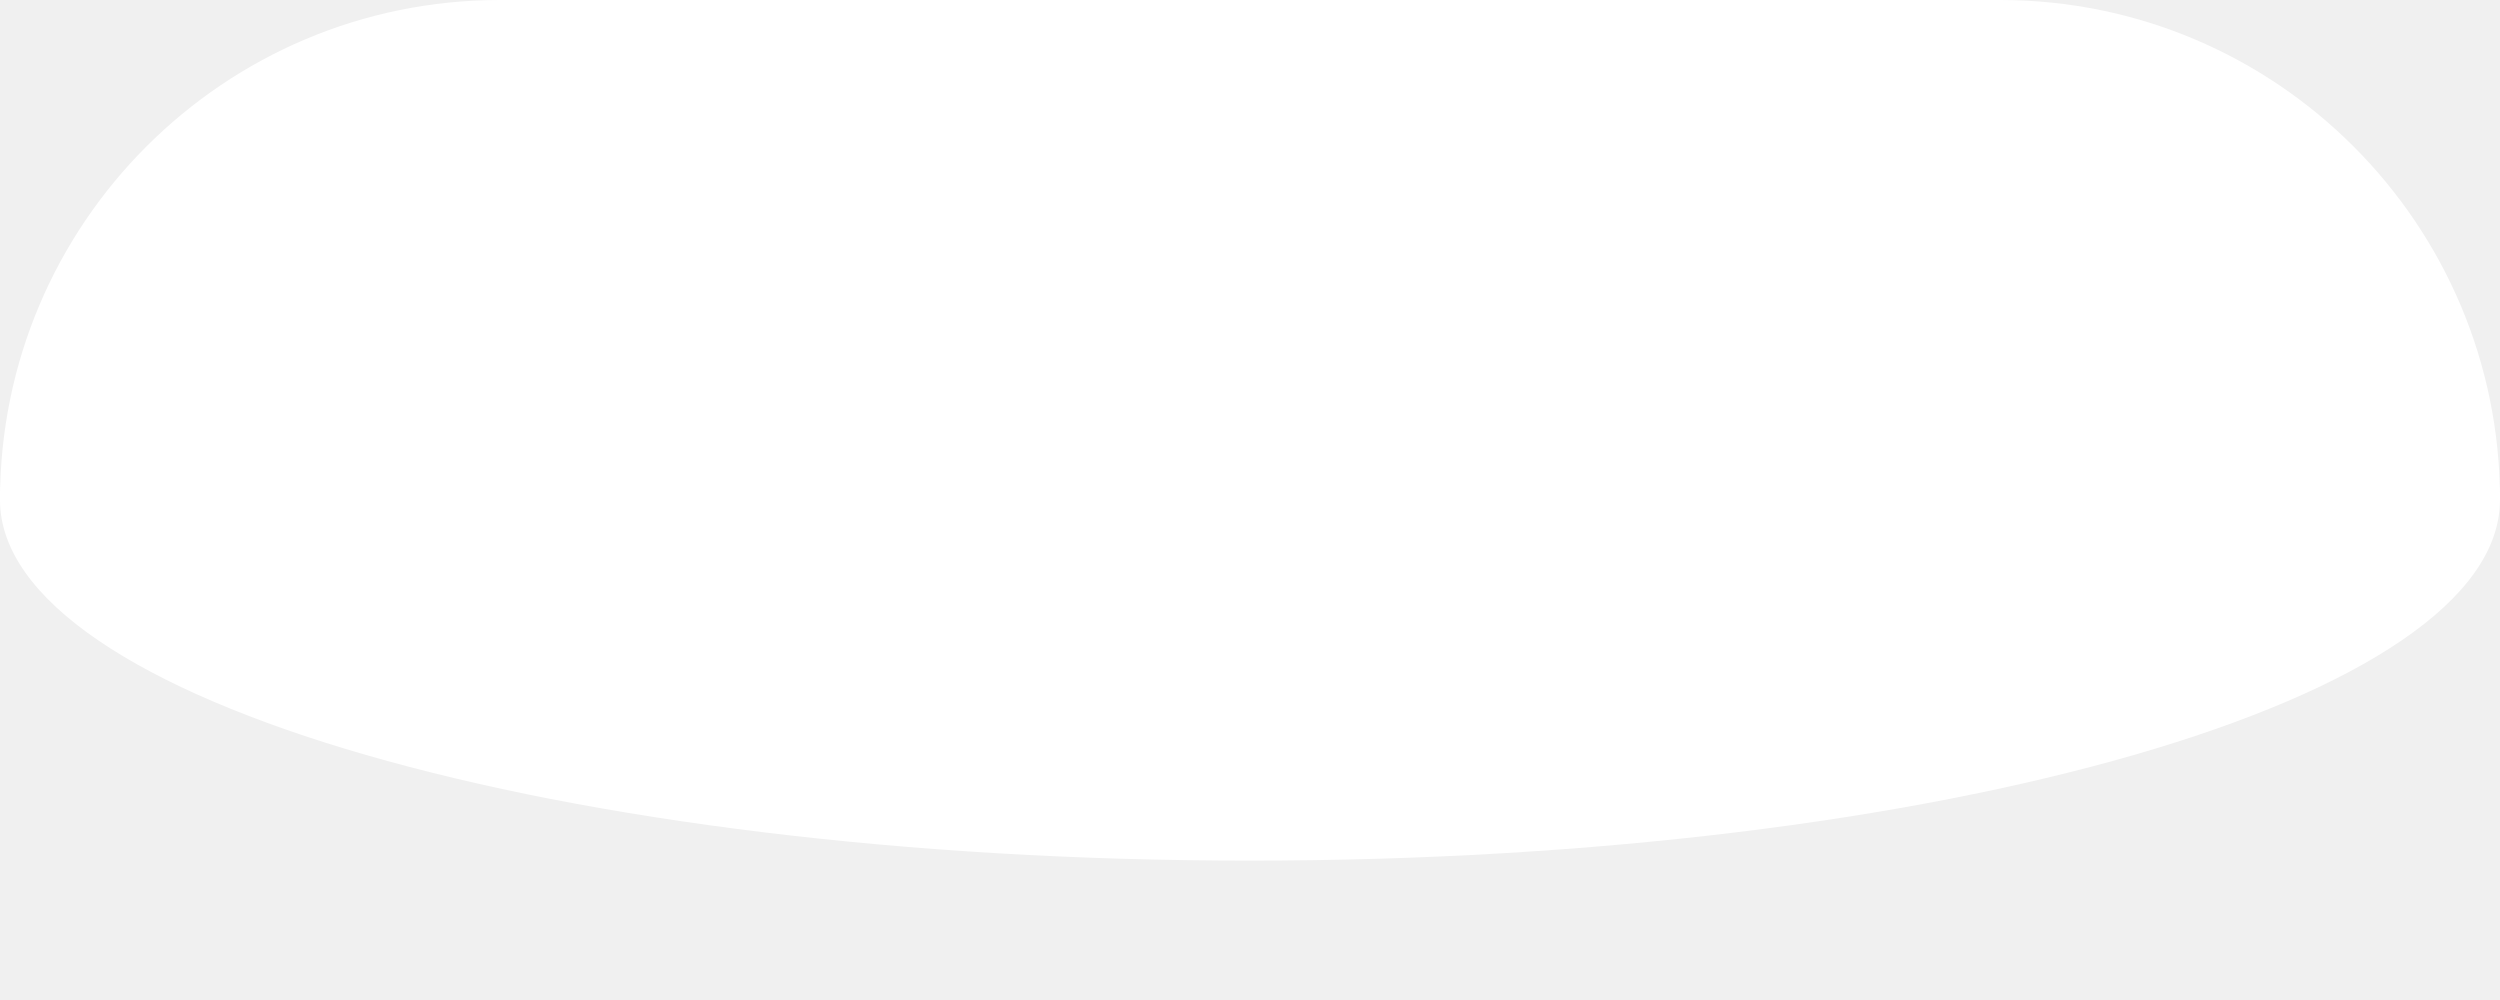
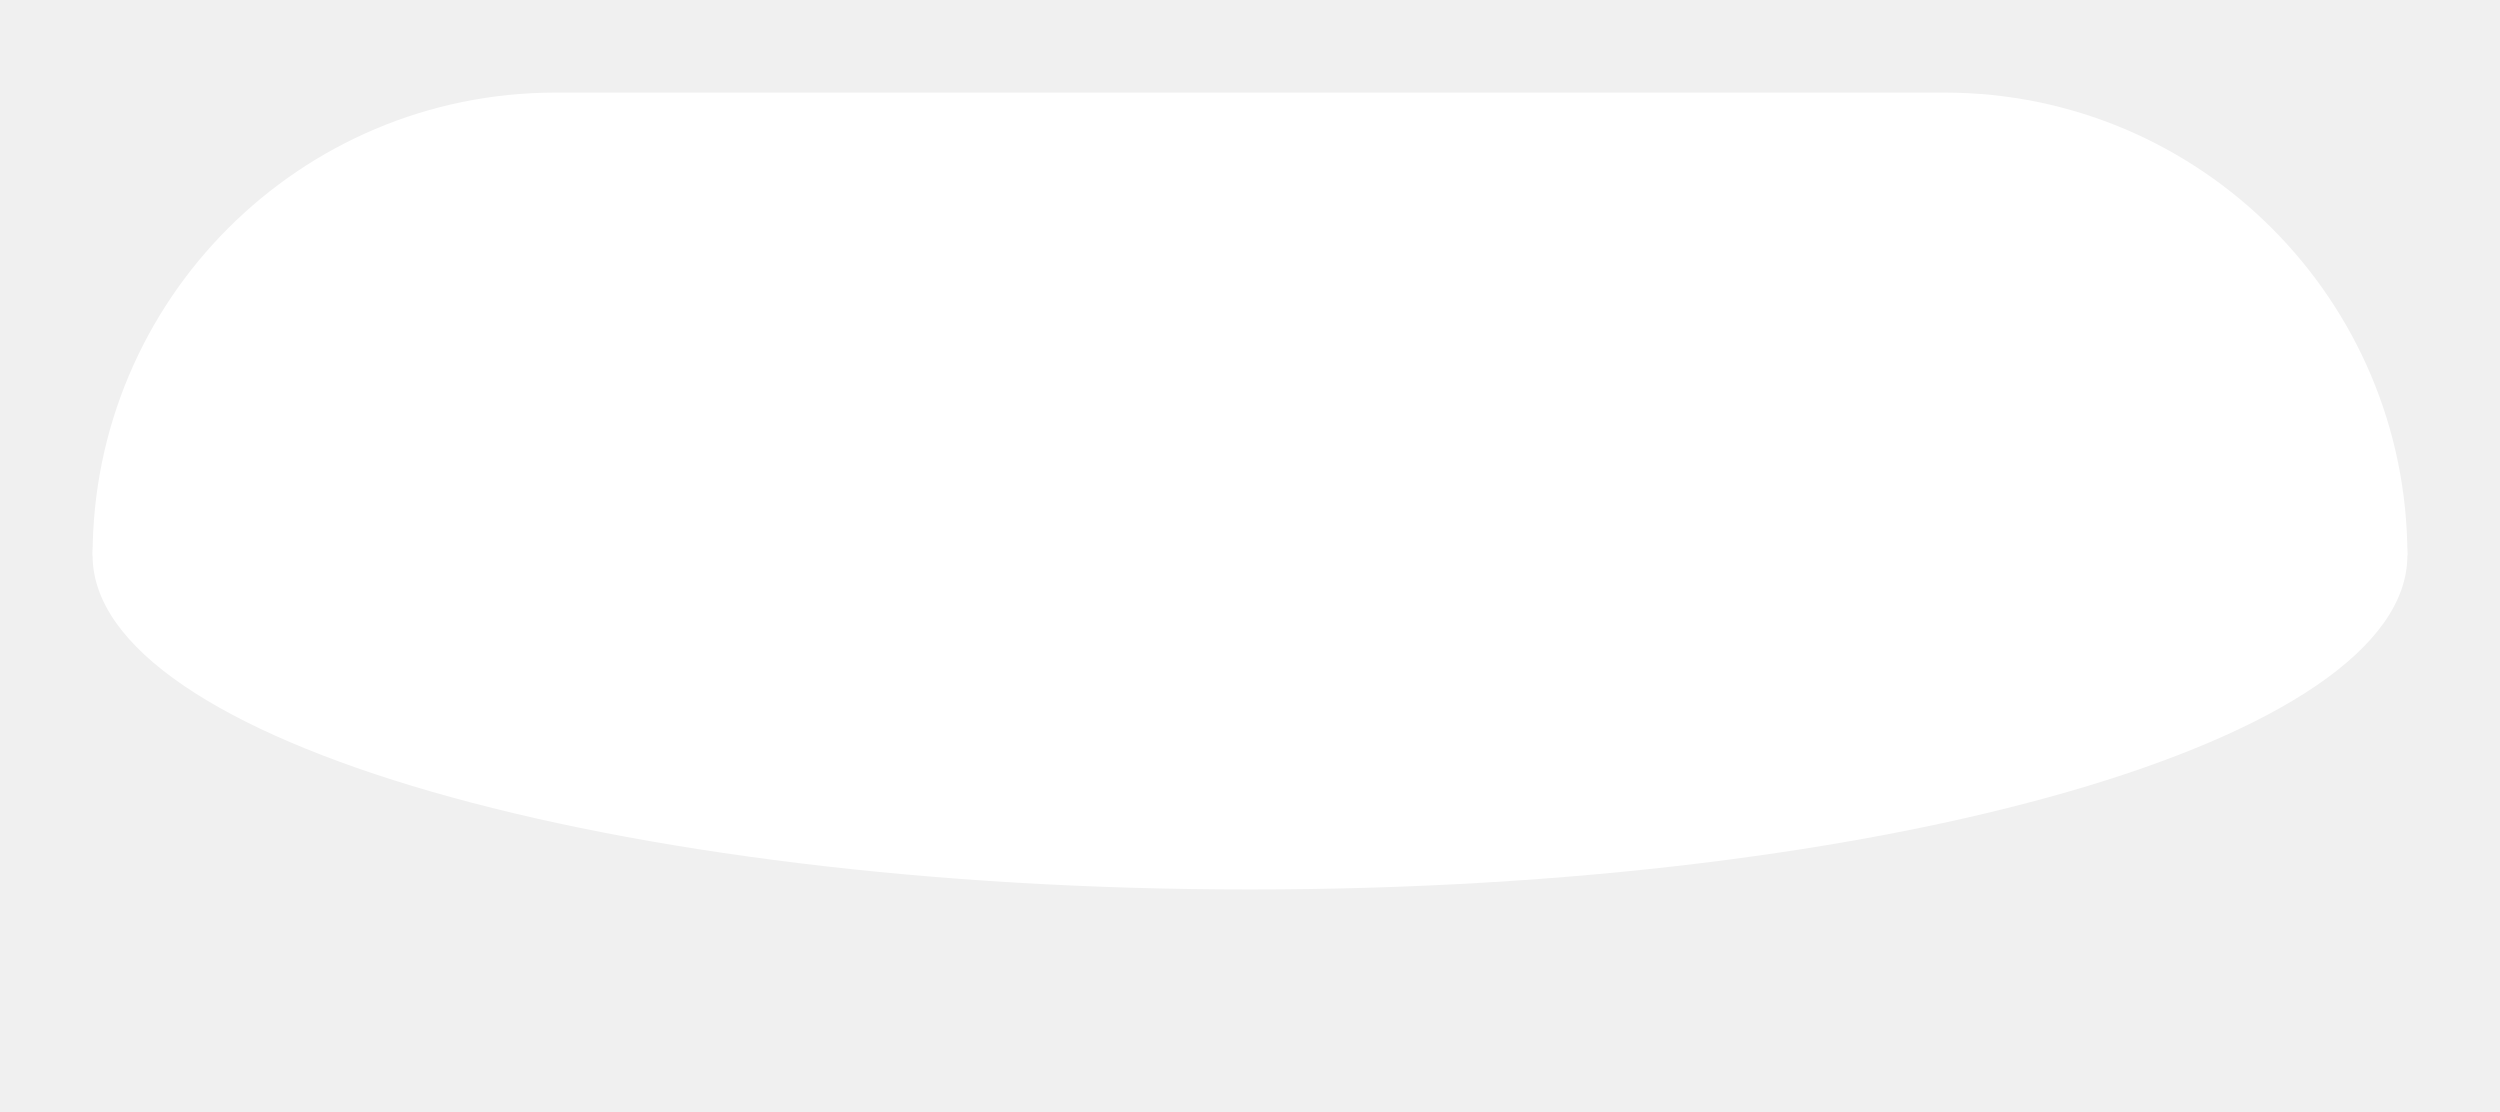
- <svg xmlns="http://www.w3.org/2000/svg" width="125" height="50" version="1.1" id="svg6" xml:space="preserve">
+ <svg xmlns="http://www.w3.org/2000/svg" width="135" height="60" version="1.1" id="svg6" xml:space="preserve">
  <defs id="defs6" />
-   <path id="rect1" style="opacity:1;vector-effect:none;fill:#ffffff;fill-opacity:1;fill-rule:evenodd;stroke-width:10.037;stroke-linecap:round;stroke-linejoin:round;stop-color:#000000;stop-opacity:1" d="m 25,-25 h 75 A 25,25 45 0 1 125,0 H 0 a 25,25 135 0 1 25,-25 z" transform="translate(0,25)" />
-   <ellipse style="font-variation-settings:normal;vector-effect:none;fill:#ffffff;fill-opacity:1;fill-rule:evenodd;stroke:none;stroke-width:8.562;stroke-linecap:round;stroke-linejoin:round;stroke-miterlimit:4;stroke-dasharray:none;stroke-dashoffset:0;stroke-opacity:1;-inkscape-stroke:none;paint-order:normal;stop-color:#000000" id="path2" cx="62.499" cy="25" rx="62.499" ry="18.031" />
+   <path id="rect1" style="opacity:1;vector-effect:none;fill:#ffffff;fill-opacity:1;fill-rule:evenodd;stroke-width:10.037;stroke-linecap:round;stroke-linejoin:round;stop-color:#000000;stop-opacity:1" d="m 25,-25 h 75 A 25,25 45 0 1 125,0 H 0 a 25,25 135 0 1 25,-25 z" transform="translate(5,30)" />
+   <ellipse style="font-variation-settings:normal;vector-effect:none;fill:#ffffff;fill-opacity:1;fill-rule:evenodd;stroke:none;stroke-width:8.562;stroke-linecap:round;stroke-linejoin:round;stroke-miterlimit:4;stroke-dasharray:none;stroke-dashoffset:0;stroke-opacity:1;-inkscape-stroke:none;paint-order:normal;stop-color:#000000" id="path2" cx="67.499" cy="30" rx="62.499" ry="18.031" />
</svg>
